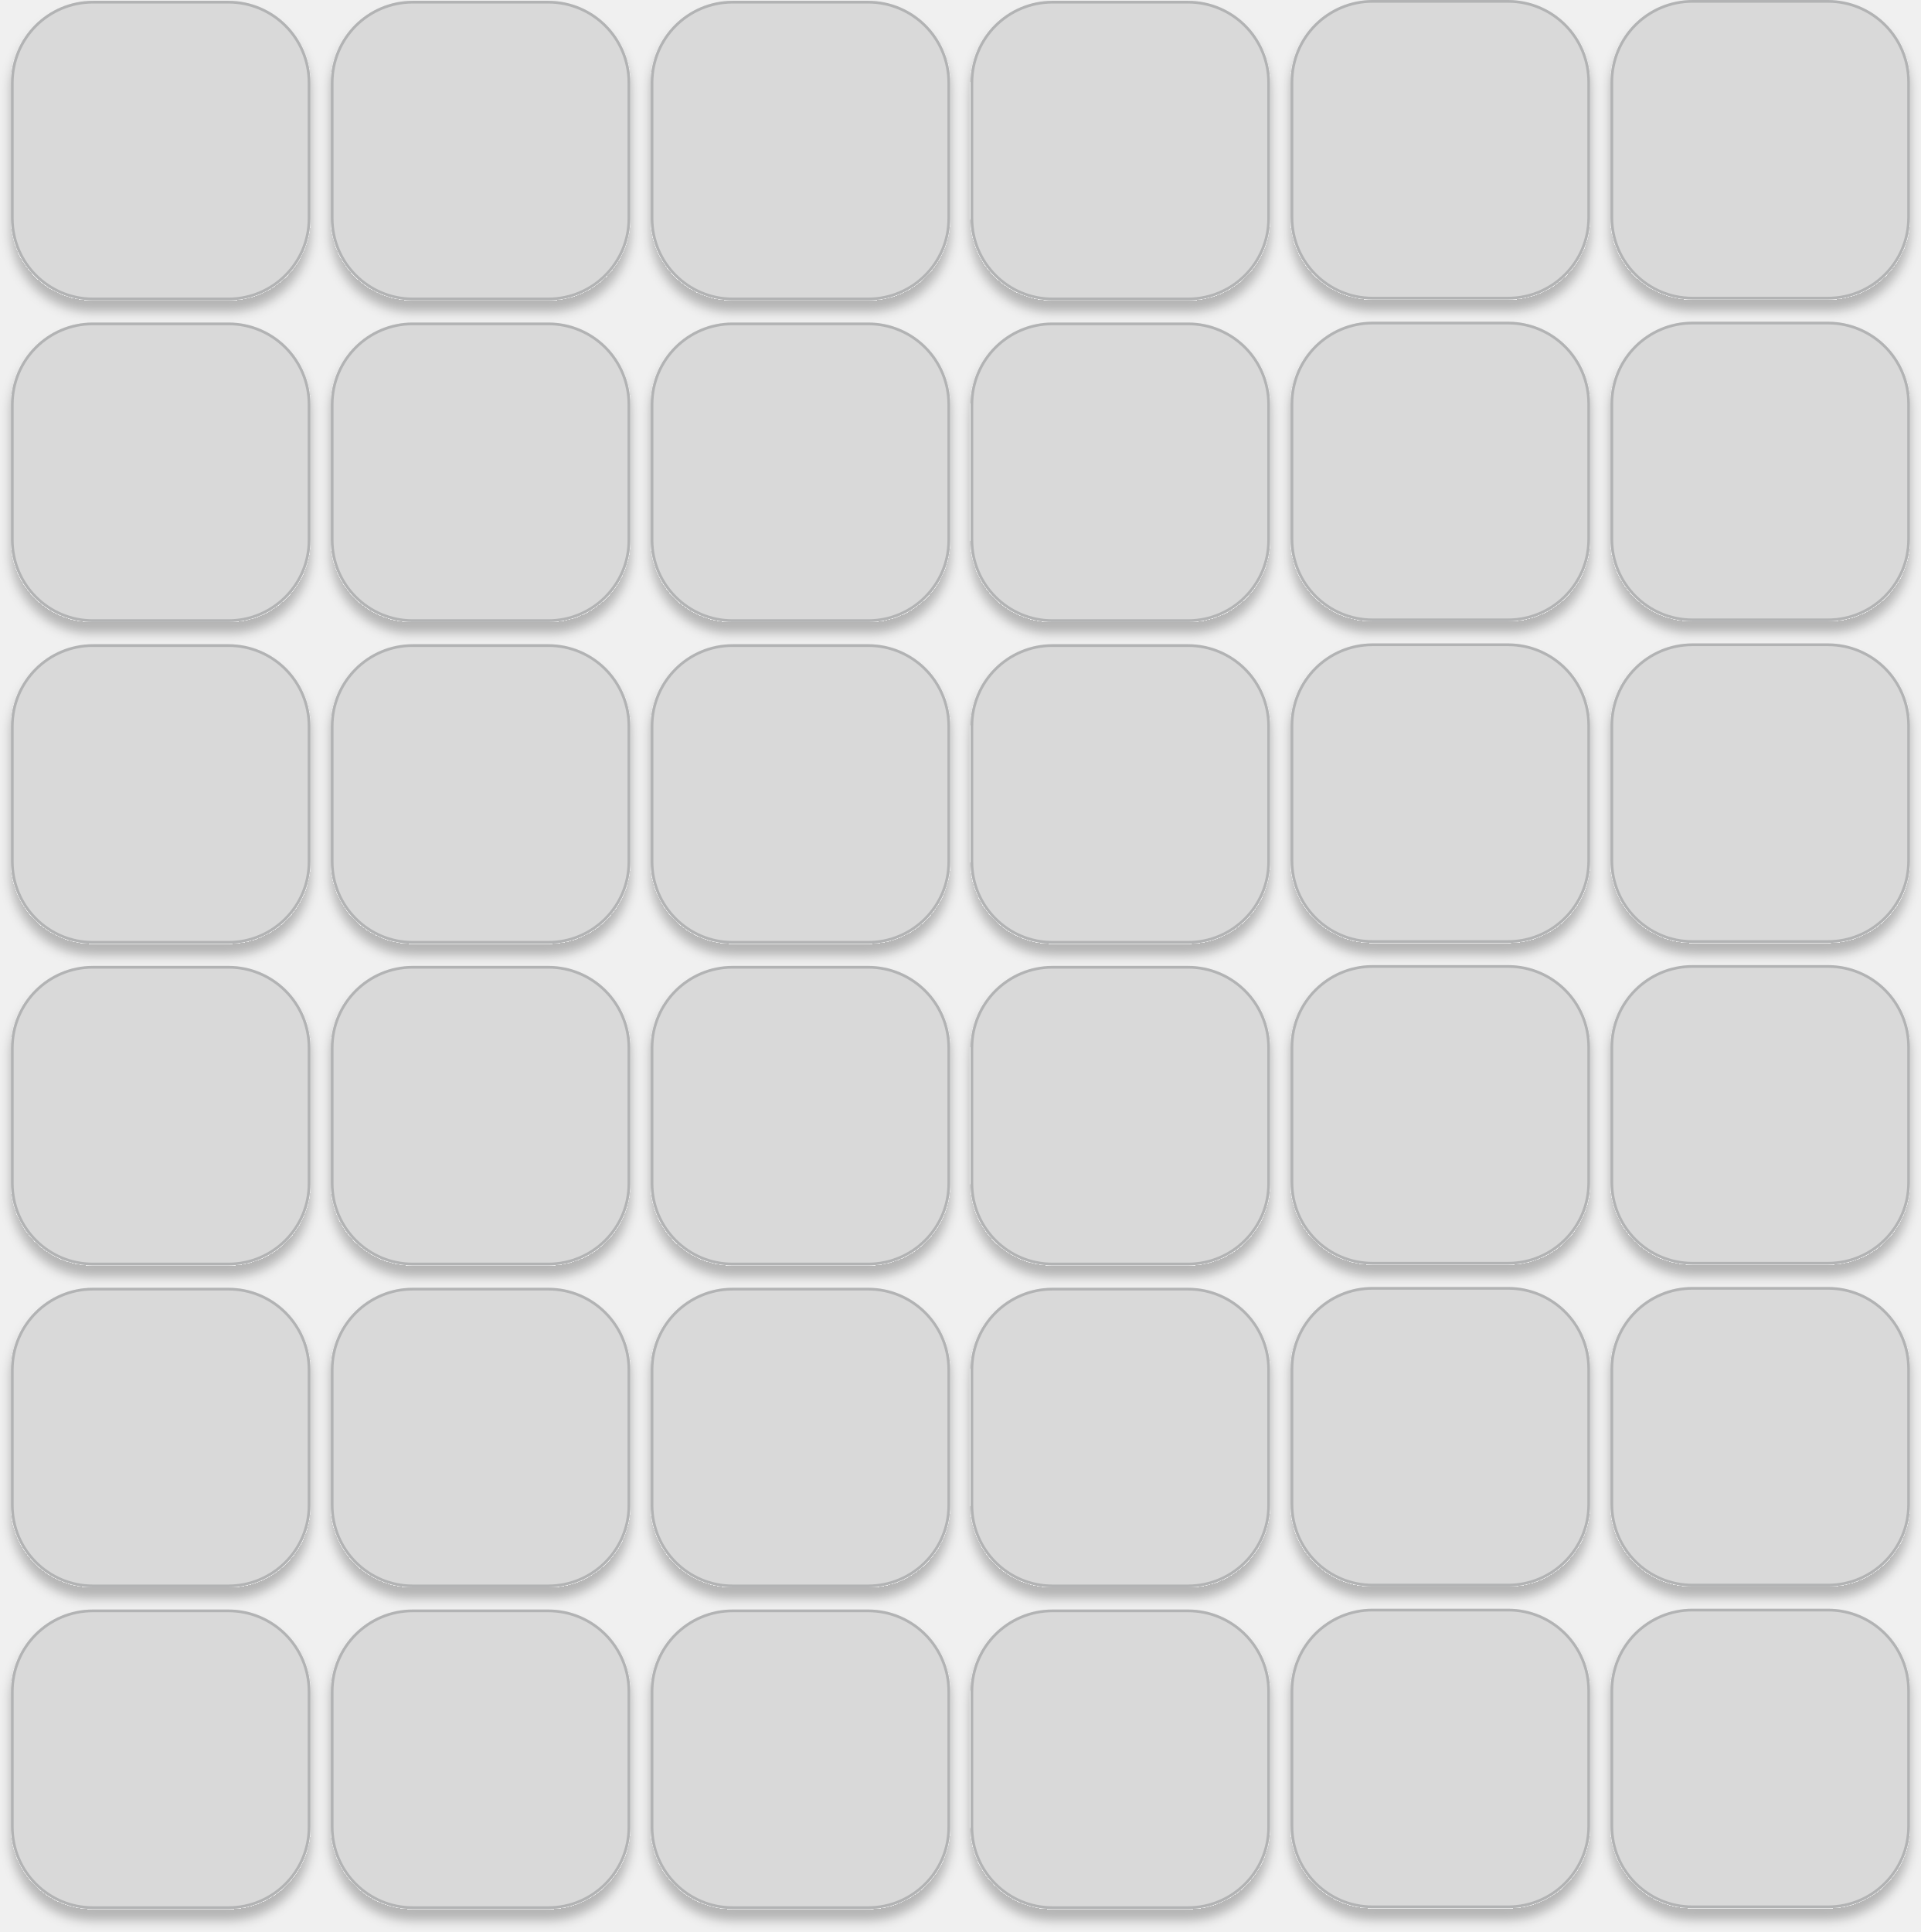
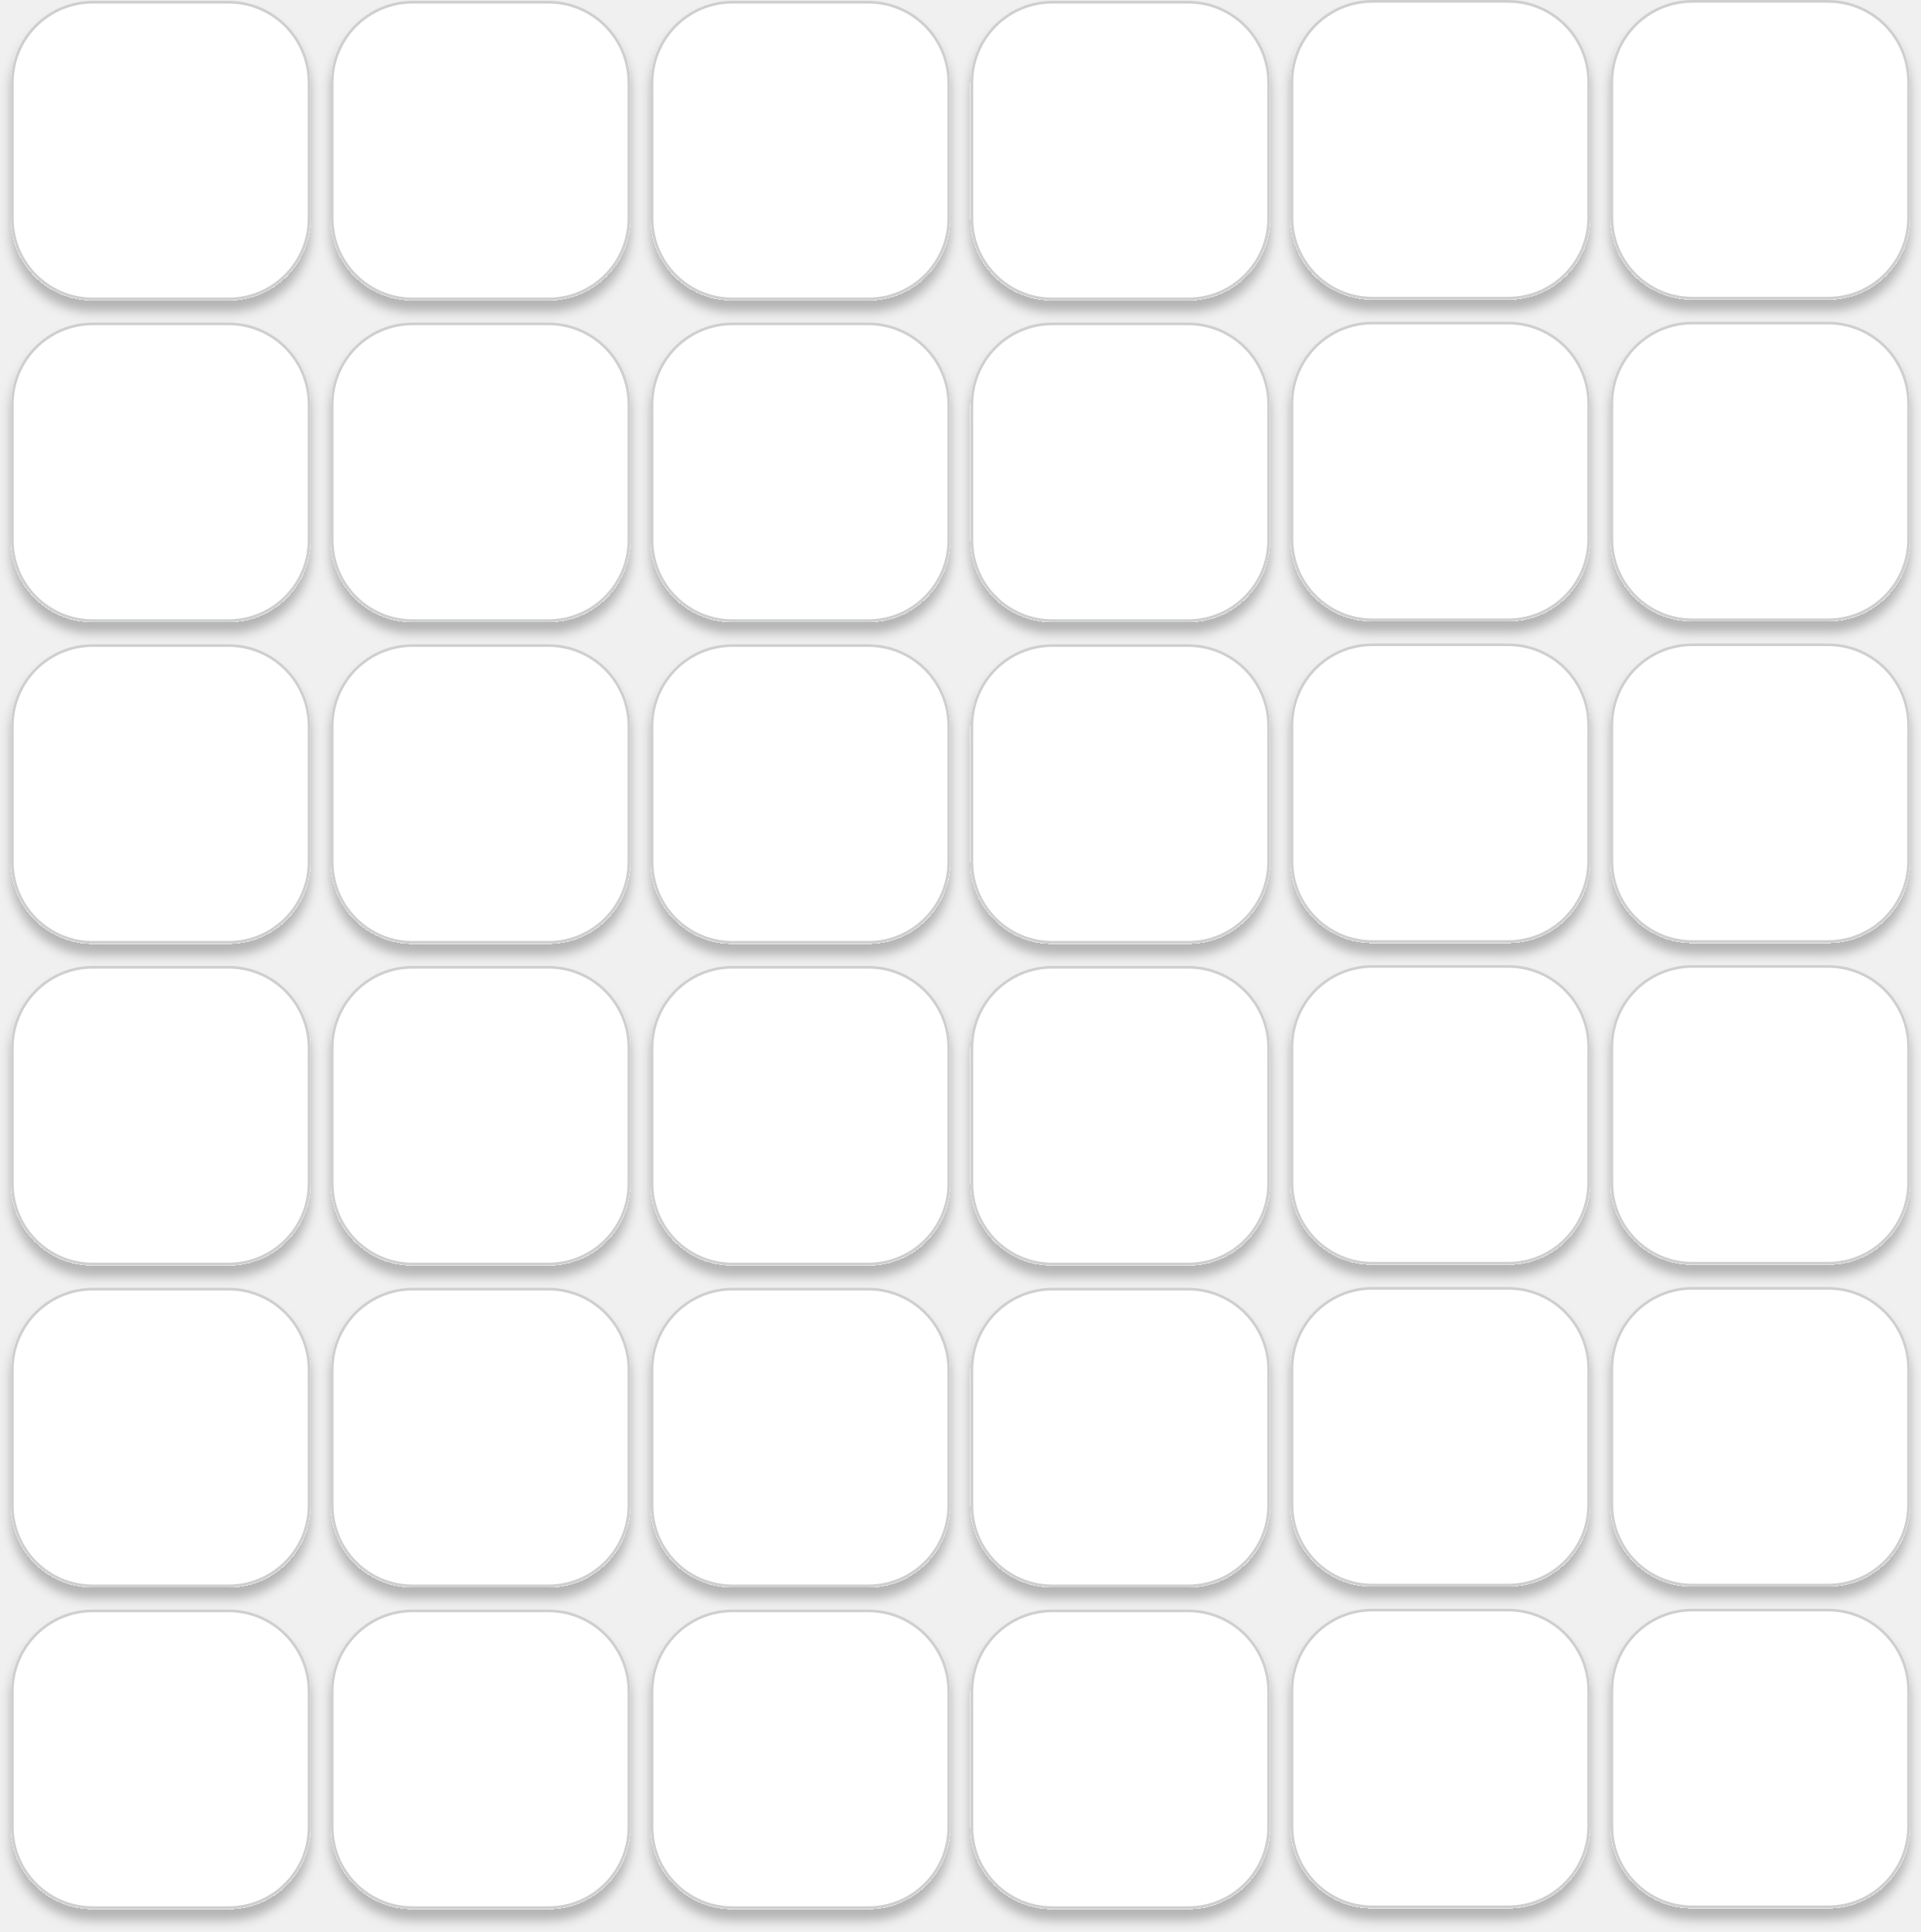
<svg xmlns="http://www.w3.org/2000/svg" width="703" height="707" viewBox="0 0 703 707" fill="none">
  <g filter="url(#filter0_d_89_123)">
-     <path d="M83.609 0.292H34C17.431 0.292 4 13.723 4 30.292V79.901C4 96.469 17.431 109.901 34 109.901H83.609C100.178 109.901 113.609 96.469 113.609 79.901V30.292C113.609 13.723 100.178 0.292 83.609 0.292Z" fill="#D9D9D9" />
+     <path d="M83.609 0.292H34C17.431 0.292 4 13.723 4 30.292V79.901C4 96.469 17.431 109.901 34 109.901H83.609C100.178 109.901 113.609 96.469 113.609 79.901V30.292C113.609 13.723 100.178 0.292 83.609 0.292Z" fill="white" />
    <path d="M83.609 0.792H34C17.708 0.792 4.5 14 4.5 30.292V79.901C4.5 96.193 17.708 109.401 34 109.401H83.609C99.901 109.401 113.109 96.193 113.109 79.901V30.292C113.109 14 99.901 0.792 83.609 0.792Z" stroke="#3C4145" stroke-opacity="0.25" />
-     <path d="M200.671 0.292H151.062C134.493 0.292 121.062 13.723 121.062 30.292V79.901C121.062 96.469 134.493 109.901 151.062 109.901H200.671C217.239 109.901 230.671 96.469 230.671 79.901V30.292C230.671 13.723 217.239 0.292 200.671 0.292Z" fill="#D9D9D9" />
+     <path d="M200.671 0.292H151.062C134.493 0.292 121.062 13.723 121.062 30.292V79.901C121.062 96.469 134.493 109.901 151.062 109.901H200.671C217.239 109.901 230.671 96.469 230.671 79.901V30.292C230.671 13.723 217.239 0.292 200.671 0.292Z" fill="white" />
    <path d="M200.671 0.792H151.062C134.769 0.792 121.562 14 121.562 30.292V79.901C121.562 96.193 134.769 109.401 151.062 109.401H200.671C216.963 109.401 230.171 96.193 230.171 79.901V30.292C230.171 14 216.963 0.792 200.671 0.792Z" stroke="#3C4145" stroke-opacity="0.25" />
-     <path d="M317.734 0.292H268.125C251.556 0.292 238.125 13.723 238.125 30.292V79.901C238.125 96.469 251.556 109.901 268.125 109.901H317.734C334.303 109.901 347.734 96.469 347.734 79.901V30.292C347.734 13.723 334.303 0.292 317.734 0.292Z" fill="#D9D9D9" />
+     <path d="M317.734 0.292H268.125C251.556 0.292 238.125 13.723 238.125 30.292V79.901C238.125 96.469 251.556 109.901 268.125 109.901H317.734C334.303 109.901 347.734 96.469 347.734 79.901V30.292C347.734 13.723 334.303 0.292 317.734 0.292Z" fill="white" />
    <path d="M317.734 0.792H268.125C251.833 0.792 238.625 14 238.625 30.292V79.901C238.625 96.193 251.833 109.401 268.125 109.401H317.734C334.026 109.401 347.234 96.193 347.234 79.901V30.292C347.234 14 334.026 0.792 317.734 0.792Z" stroke="#3C4145" stroke-opacity="0.25" />
-     <path d="M83.609 118.013H34C17.431 118.013 4 131.445 4 148.013V197.622C4 214.191 17.431 227.622 34 227.622H83.609C100.178 227.622 113.609 214.191 113.609 197.622V148.013C113.609 131.445 100.178 118.013 83.609 118.013Z" fill="#D9D9D9" />
+     <path d="M83.609 118.013H34C17.431 118.013 4 131.445 4 148.013V197.622C4 214.191 17.431 227.622 34 227.622H83.609C100.178 227.622 113.609 214.191 113.609 197.622V148.013C113.609 131.445 100.178 118.013 83.609 118.013Z" fill="white" />
    <path d="M83.609 118.513H34C17.708 118.513 4.5 131.721 4.5 148.013V197.622C4.5 213.915 17.708 227.122 34 227.122H83.609C99.901 227.122 113.109 213.915 113.109 197.622V148.013C113.109 131.721 99.901 118.513 83.609 118.513Z" stroke="#3C4145" stroke-opacity="0.25" />
-     <path d="M200.671 118.013H151.062C134.493 118.013 121.062 131.445 121.062 148.013V197.622C121.062 214.191 134.493 227.622 151.062 227.622H200.671C217.239 227.622 230.671 214.191 230.671 197.622V148.013C230.671 131.445 217.239 118.013 200.671 118.013Z" fill="#D9D9D9" />
+     <path d="M200.671 118.013H151.062C134.493 118.013 121.062 131.445 121.062 148.013V197.622C121.062 214.191 134.493 227.622 151.062 227.622H200.671C217.239 227.622 230.671 214.191 230.671 197.622V148.013C230.671 131.445 217.239 118.013 200.671 118.013Z" fill="white" />
    <path d="M200.671 118.513H151.062C134.769 118.513 121.562 131.721 121.562 148.013V197.622C121.562 213.915 134.769 227.122 151.062 227.122H200.671C216.963 227.122 230.171 213.915 230.171 197.622V148.013C230.171 131.721 216.963 118.513 200.671 118.513Z" stroke="#3C4145" stroke-opacity="0.25" />
-     <path d="M317.734 118.013H268.125C251.556 118.013 238.125 131.445 238.125 148.013V197.622C238.125 214.191 251.556 227.622 268.125 227.622H317.734C334.303 227.622 347.734 214.191 347.734 197.622V148.013C347.734 131.445 334.303 118.013 317.734 118.013Z" fill="#D9D9D9" />
+     <path d="M317.734 118.013H268.125C251.556 118.013 238.125 131.445 238.125 148.013V197.622C238.125 214.191 251.556 227.622 268.125 227.622H317.734C334.303 227.622 347.734 214.191 347.734 197.622V148.013C347.734 131.445 334.303 118.013 317.734 118.013Z" fill="white" />
    <path d="M317.734 118.513H268.125C251.833 118.513 238.625 131.721 238.625 148.013V197.622C238.625 213.915 251.833 227.122 268.125 227.122H317.734C334.026 227.122 347.234 213.915 347.234 197.622V148.013C347.234 131.721 334.026 118.513 317.734 118.513Z" stroke="#3C4145" stroke-opacity="0.25" />
-     <path d="M83.609 235.733H34C17.431 235.733 4 249.164 4 265.733V315.342C4 331.91 17.431 345.342 34 345.342H83.609C100.178 345.342 113.609 331.91 113.609 315.342V265.733C113.609 249.164 100.178 235.733 83.609 235.733Z" fill="#D9D9D9" />
+     <path d="M83.609 235.733H34C17.431 235.733 4 249.164 4 265.733V315.342C4 331.91 17.431 345.342 34 345.342H83.609C100.178 345.342 113.609 331.91 113.609 315.342V265.733C113.609 249.164 100.178 235.733 83.609 235.733Z" fill="white" />
    <path d="M83.609 236.233H34C17.708 236.233 4.5 249.441 4.5 265.733V315.342C4.5 331.634 17.708 344.842 34 344.842H83.609C99.901 344.842 113.109 331.634 113.109 315.342V265.733C113.109 249.441 99.901 236.233 83.609 236.233Z" stroke="#3C4145" stroke-opacity="0.25" />
-     <path d="M200.671 235.733H151.062C134.493 235.733 121.062 249.164 121.062 265.733V315.342C121.062 331.91 134.493 345.342 151.062 345.342H200.671C217.239 345.342 230.671 331.91 230.671 315.342V265.733C230.671 249.164 217.239 235.733 200.671 235.733Z" fill="#D9D9D9" />
+     <path d="M200.671 235.733H151.062C134.493 235.733 121.062 249.164 121.062 265.733V315.342C121.062 331.91 134.493 345.342 151.062 345.342H200.671C217.239 345.342 230.671 331.91 230.671 315.342V265.733C230.671 249.164 217.239 235.733 200.671 235.733Z" fill="white" />
    <path d="M200.671 236.233H151.062C134.769 236.233 121.562 249.441 121.562 265.733V315.342C121.562 331.634 134.769 344.842 151.062 344.842H200.671C216.963 344.842 230.171 331.634 230.171 315.342V265.733C230.171 249.441 216.963 236.233 200.671 236.233Z" stroke="#3C4145" stroke-opacity="0.25" />
-     <path d="M317.734 235.733H268.125C251.556 235.733 238.125 249.164 238.125 265.733V315.342C238.125 331.91 251.556 345.342 268.125 345.342H317.734C334.303 345.342 347.734 331.91 347.734 315.342V265.733C347.734 249.164 334.303 235.733 317.734 235.733Z" fill="#D9D9D9" />
+     <path d="M317.734 235.733H268.125C251.556 235.733 238.125 249.164 238.125 265.733V315.342C238.125 331.91 251.556 345.342 268.125 345.342H317.734C334.303 345.342 347.734 331.91 347.734 315.342V265.733C347.734 249.164 334.303 235.733 317.734 235.733Z" fill="white" />
    <path d="M317.734 236.233H268.125C251.833 236.233 238.625 249.441 238.625 265.733V315.342C238.625 331.634 251.833 344.842 268.125 344.842H317.734C334.026 344.842 347.234 331.634 347.234 315.342V265.733C347.234 249.441 334.026 236.233 317.734 236.233Z" stroke="#3C4145" stroke-opacity="0.25" />
-     <path d="M83.609 353.453H34C17.431 353.453 4 366.885 4 383.453V433.062C4 449.631 17.431 463.062 34 463.062H83.609C100.178 463.062 113.609 449.631 113.609 433.062V383.453C113.609 366.885 100.178 353.453 83.609 353.453Z" fill="#D9D9D9" />
+     <path d="M83.609 353.453H34C17.431 353.453 4 366.885 4 383.453V433.062C4 449.631 17.431 463.062 34 463.062H83.609C100.178 463.062 113.609 449.631 113.609 433.062V383.453C113.609 366.885 100.178 353.453 83.609 353.453Z" fill="white" />
    <path d="M83.609 353.953H34C17.708 353.953 4.5 367.161 4.5 383.453V433.062C4.5 449.355 17.708 462.562 34 462.562H83.609C99.901 462.562 113.109 449.355 113.109 433.062V383.453C113.109 367.161 99.901 353.953 83.609 353.953Z" stroke="#3C4145" stroke-opacity="0.25" />
-     <path d="M200.671 353.453H151.062C134.493 353.453 121.062 366.885 121.062 383.453V433.062C121.062 449.631 134.493 463.062 151.062 463.062H200.671C217.239 463.062 230.671 449.631 230.671 433.062V383.453C230.671 366.885 217.239 353.453 200.671 353.453Z" fill="#D9D9D9" />
+     <path d="M200.671 353.453H151.062C134.493 353.453 121.062 366.885 121.062 383.453V433.062C121.062 449.631 134.493 463.062 151.062 463.062H200.671C217.239 463.062 230.671 449.631 230.671 433.062V383.453C230.671 366.885 217.239 353.453 200.671 353.453Z" fill="white" />
    <path d="M200.671 353.953H151.062C134.769 353.953 121.562 367.161 121.562 383.453V433.062C121.562 449.355 134.769 462.562 151.062 462.562H200.671C216.963 462.562 230.171 449.355 230.171 433.062V383.453C230.171 367.161 216.963 353.953 200.671 353.953Z" stroke="#3C4145" stroke-opacity="0.25" />
-     <path d="M317.734 353.453H268.125C251.556 353.453 238.125 366.885 238.125 383.453V433.062C238.125 449.631 251.556 463.062 268.125 463.062H317.734C334.303 463.062 347.734 449.631 347.734 433.062V383.453C347.734 366.885 334.303 353.453 317.734 353.453Z" fill="#D9D9D9" />
+     <path d="M317.734 353.453H268.125C251.556 353.453 238.125 366.885 238.125 383.453V433.062C238.125 449.631 251.556 463.062 268.125 463.062H317.734C334.303 463.062 347.734 449.631 347.734 433.062V383.453C347.734 366.885 334.303 353.453 317.734 353.453Z" fill="white" />
    <path d="M317.734 353.953H268.125C251.833 353.953 238.625 367.161 238.625 383.453V433.062C238.625 449.355 251.833 462.562 268.125 462.562H317.734C334.026 462.562 347.234 449.355 347.234 433.062V383.453C347.234 367.161 334.026 353.953 317.734 353.953Z" stroke="#3C4145" stroke-opacity="0.25" />
-     <path d="M434.797 0.292H385.188C368.619 0.292 355.188 13.723 355.188 30.292V79.901C355.188 96.469 368.619 109.901 385.188 109.901H434.797C451.365 109.901 464.797 96.469 464.797 79.901V30.292C464.797 13.723 451.365 0.292 434.797 0.292Z" fill="#D9D9D9" />
+     <path d="M434.797 0.292H385.188C368.619 0.292 355.188 13.723 355.188 30.292V79.901C355.188 96.469 368.619 109.901 385.188 109.901H434.797C451.365 109.901 464.797 96.469 464.797 79.901V30.292C464.797 13.723 451.365 0.292 434.797 0.292Z" fill="white" />
    <path d="M434.797 0.792H385.188C368.895 0.792 355.688 14 355.688 30.292V79.901C355.688 96.193 368.895 109.401 385.188 109.401H434.797C451.089 109.401 464.297 96.193 464.297 79.901V30.292C464.297 14 451.089 0.792 434.797 0.792Z" stroke="#3C4145" stroke-opacity="0.25" />
-     <path d="M434.797 118.013H385.188C368.619 118.013 355.188 131.445 355.188 148.013V197.622C355.188 214.191 368.619 227.622 385.188 227.622H434.797C451.365 227.622 464.797 214.191 464.797 197.622V148.013C464.797 131.445 451.365 118.013 434.797 118.013Z" fill="#D9D9D9" />
+     <path d="M434.797 118.013H385.188C368.619 118.013 355.188 131.445 355.188 148.013V197.622C355.188 214.191 368.619 227.622 385.188 227.622H434.797C451.365 227.622 464.797 214.191 464.797 197.622V148.013C464.797 131.445 451.365 118.013 434.797 118.013Z" fill="white" />
    <path d="M434.797 118.513H385.188C368.895 118.513 355.688 131.721 355.688 148.013V197.622C355.688 213.915 368.895 227.122 385.188 227.122H434.797C451.089 227.122 464.297 213.915 464.297 197.622V148.013C464.297 131.721 451.089 118.513 434.797 118.513Z" stroke="#3C4145" stroke-opacity="0.25" />
-     <path d="M434.797 235.733H385.188C368.619 235.733 355.188 249.164 355.188 265.733V315.342C355.188 331.91 368.619 345.342 385.188 345.342H434.797C451.365 345.342 464.797 331.91 464.797 315.342V265.733C464.797 249.164 451.365 235.733 434.797 235.733Z" fill="#D9D9D9" />
+     <path d="M434.797 235.733H385.188C368.619 235.733 355.188 249.164 355.188 265.733V315.342C355.188 331.91 368.619 345.342 385.188 345.342H434.797C451.365 345.342 464.797 331.91 464.797 315.342V265.733C464.797 249.164 451.365 235.733 434.797 235.733Z" fill="white" />
    <path d="M434.797 236.233H385.188C368.895 236.233 355.688 249.441 355.688 265.733V315.342C355.688 331.634 368.895 344.842 385.188 344.842H434.797C451.089 344.842 464.297 331.634 464.297 315.342V265.733C464.297 249.441 451.089 236.233 434.797 236.233Z" stroke="#3C4145" stroke-opacity="0.25" />
-     <path d="M434.797 353.453H385.188C368.619 353.453 355.188 366.885 355.188 383.453V433.062C355.188 449.631 368.619 463.062 385.188 463.062H434.797C451.365 463.062 464.797 449.631 464.797 433.062V383.453C464.797 366.885 451.365 353.453 434.797 353.453Z" fill="#D9D9D9" />
+     <path d="M434.797 353.453H385.188C368.619 353.453 355.188 366.885 355.188 383.453V433.062C355.188 449.631 368.619 463.062 385.188 463.062H434.797C451.365 463.062 464.797 449.631 464.797 433.062V383.453C464.797 366.885 451.365 353.453 434.797 353.453Z" fill="white" />
    <path d="M434.797 353.953H385.188C368.895 353.953 355.688 367.161 355.688 383.453V433.062C355.688 449.355 368.895 462.562 385.188 462.562H434.797C451.089 462.562 464.297 449.355 464.297 433.062V383.453C464.297 367.161 451.089 353.953 434.797 353.953Z" stroke="#3C4145" stroke-opacity="0.25" />
-     <path d="M83.609 471.243H34C17.431 471.243 4 484.675 4 501.243V550.852C4 567.421 17.431 580.852 34 580.852H83.609C100.178 580.852 113.609 567.421 113.609 550.852V501.243C113.609 484.675 100.178 471.243 83.609 471.243Z" fill="#D9D9D9" />
+     <path d="M83.609 471.243H34C17.431 471.243 4 484.675 4 501.243V550.852C4 567.421 17.431 580.852 34 580.852H83.609C100.178 580.852 113.609 567.421 113.609 550.852V501.243C113.609 484.675 100.178 471.243 83.609 471.243Z" fill="white" />
    <path d="M83.609 471.743H34C17.708 471.743 4.5 484.951 4.5 501.243V550.852C4.5 567.145 17.708 580.352 34 580.352H83.609C99.901 580.352 113.109 567.145 113.109 550.852V501.243C113.109 484.951 99.901 471.743 83.609 471.743Z" stroke="#3C4145" stroke-opacity="0.25" />
-     <path d="M200.671 471.243H151.062C134.493 471.243 121.062 484.675 121.062 501.243V550.852C121.062 567.421 134.493 580.852 151.062 580.852H200.671C217.239 580.852 230.671 567.421 230.671 550.852V501.243C230.671 484.675 217.239 471.243 200.671 471.243Z" fill="#D9D9D9" />
+     <path d="M200.671 471.243H151.062C134.493 471.243 121.062 484.675 121.062 501.243V550.852C121.062 567.421 134.493 580.852 151.062 580.852H200.671C217.239 580.852 230.671 567.421 230.671 550.852V501.243C230.671 484.675 217.239 471.243 200.671 471.243Z" fill="white" />
    <path d="M200.671 471.743H151.062C134.769 471.743 121.562 484.951 121.562 501.243V550.852C121.562 567.145 134.769 580.352 151.062 580.352H200.671C216.963 580.352 230.171 567.145 230.171 550.852V501.243C230.171 484.951 216.963 471.743 200.671 471.743Z" stroke="#3C4145" stroke-opacity="0.25" />
-     <path d="M317.734 471.243H268.125C251.556 471.243 238.125 484.675 238.125 501.243V550.852C238.125 567.421 251.556 580.852 268.125 580.852H317.734C334.303 580.852 347.734 567.421 347.734 550.852V501.243C347.734 484.675 334.303 471.243 317.734 471.243Z" fill="#D9D9D9" />
+     <path d="M317.734 471.243H268.125C251.556 471.243 238.125 484.675 238.125 501.243V550.852C238.125 567.421 251.556 580.852 268.125 580.852H317.734C334.303 580.852 347.734 567.421 347.734 550.852V501.243C347.734 484.675 334.303 471.243 317.734 471.243Z" fill="white" />
    <path d="M317.734 471.743H268.125C251.833 471.743 238.625 484.951 238.625 501.243V550.852C238.625 567.145 251.833 580.352 268.125 580.352H317.734C334.026 580.352 347.234 567.145 347.234 550.852V501.243C347.234 484.951 334.026 471.743 317.734 471.743Z" stroke="#3C4145" stroke-opacity="0.25" />
-     <path d="M434.797 471.243H385.188C368.619 471.243 355.188 484.675 355.188 501.243V550.852C355.188 567.421 368.619 580.852 385.188 580.852H434.797C451.365 580.852 464.797 567.421 464.797 550.852V501.243C464.797 484.675 451.365 471.243 434.797 471.243Z" fill="#D9D9D9" />
+     <path d="M434.797 471.243H385.188C368.619 471.243 355.188 484.675 355.188 501.243V550.852C355.188 567.421 368.619 580.852 385.188 580.852H434.797C451.365 580.852 464.797 567.421 464.797 550.852V501.243C464.797 484.675 451.365 471.243 434.797 471.243Z" fill="white" />
    <path d="M434.797 471.743H385.188C368.895 471.743 355.688 484.951 355.688 501.243V550.852C355.688 567.145 368.895 580.352 385.188 580.352H434.797C451.089 580.352 464.297 567.145 464.297 550.852V501.243C464.297 484.951 451.089 471.743 434.797 471.743Z" stroke="#3C4145" stroke-opacity="0.25" />
-     <path d="M551.93 0H502.321C485.753 0 472.321 13.431 472.321 30V79.609C472.321 96.177 485.753 109.609 502.321 109.609H551.93C568.499 109.609 581.93 96.177 581.93 79.609V30C581.93 13.431 568.499 0 551.93 0Z" fill="#D9D9D9" />
+     <path d="M551.93 0H502.321C485.753 0 472.321 13.431 472.321 30V79.609C472.321 96.177 485.753 109.609 502.321 109.609H551.93C568.499 109.609 581.93 96.177 581.93 79.609V30C581.93 13.431 568.499 0 551.93 0Z" fill="white" />
    <path d="M551.93 0.5H502.321C486.029 0.5 472.821 13.708 472.821 30V79.609C472.821 95.901 486.029 109.109 502.321 109.109H551.93C568.223 109.109 581.43 95.901 581.43 79.609V30C581.43 13.708 568.223 0.5 551.93 0.5Z" stroke="#3C4145" stroke-opacity="0.25" />
-     <path d="M551.93 117.72H502.321C485.753 117.72 472.321 131.152 472.321 147.72V197.329C472.321 213.898 485.753 227.329 502.321 227.329H551.93C568.499 227.329 581.93 213.898 581.93 197.329V147.72C581.93 131.152 568.499 117.72 551.93 117.72Z" fill="#D9D9D9" />
+     <path d="M551.93 117.72H502.321C485.753 117.72 472.321 131.152 472.321 147.72V197.329C472.321 213.898 485.753 227.329 502.321 227.329H551.93C568.499 227.329 581.93 213.898 581.93 197.329V147.72C581.93 131.152 568.499 117.72 551.93 117.72Z" fill="white" />
    <path d="M551.93 118.22H502.321C486.029 118.22 472.821 131.428 472.821 147.72V197.329C472.821 213.622 486.029 226.829 502.321 226.829H551.93C568.223 226.829 581.43 213.622 581.43 197.329V147.72C581.43 131.428 568.223 118.22 551.93 118.22Z" stroke="#3C4145" stroke-opacity="0.25" />
-     <path d="M551.93 235.441H502.321C485.753 235.441 472.321 248.872 472.321 265.441V315.05C472.321 331.618 485.753 345.05 502.321 345.05H551.93C568.499 345.05 581.93 331.618 581.93 315.05V265.441C581.93 248.872 568.499 235.441 551.93 235.441Z" fill="#D9D9D9" />
+     <path d="M551.93 235.441H502.321C485.753 235.441 472.321 248.872 472.321 265.441V315.05C472.321 331.618 485.753 345.05 502.321 345.05H551.93C568.499 345.05 581.93 331.618 581.93 315.05V265.441C581.93 248.872 568.499 235.441 551.93 235.441Z" fill="white" />
    <path d="M551.93 235.941H502.321C486.029 235.941 472.821 249.149 472.821 265.441V315.05C472.821 331.342 486.029 344.55 502.321 344.55H551.93C568.223 344.55 581.43 331.342 581.43 315.05V265.441C581.43 249.149 568.223 235.941 551.93 235.941Z" stroke="#3C4145" stroke-opacity="0.25" />
-     <path d="M551.93 353.161H502.321C485.753 353.161 472.321 366.593 472.321 383.161V432.77C472.321 449.339 485.753 462.77 502.321 462.77H551.93C568.499 462.77 581.93 449.339 581.93 432.77V383.161C581.93 366.593 568.499 353.161 551.93 353.161Z" fill="#D9D9D9" />
+     <path d="M551.93 353.161H502.321C485.753 353.161 472.321 366.593 472.321 383.161V432.77C472.321 449.339 485.753 462.77 502.321 462.77H551.93C568.499 462.77 581.93 449.339 581.93 432.77V383.161C581.93 366.593 568.499 353.161 551.93 353.161Z" fill="white" />
    <path d="M551.93 353.661H502.321C486.029 353.661 472.821 366.869 472.821 383.161V432.77C472.821 449.063 486.029 462.27 502.321 462.27H551.93C568.223 462.27 581.43 449.063 581.43 432.77V383.161C581.43 366.869 568.223 353.661 551.93 353.661Z" stroke="#3C4145" stroke-opacity="0.25" />
-     <path d="M551.93 470.95H502.321C485.753 470.95 472.321 484.382 472.321 500.95V550.559C472.321 567.128 485.753 580.559 502.321 580.559H551.93C568.499 580.559 581.93 567.128 581.93 550.559V500.95C581.93 484.382 568.499 470.95 551.93 470.95Z" fill="#D9D9D9" />
+     <path d="M551.93 470.95H502.321C485.753 470.95 472.321 484.382 472.321 500.95V550.559C472.321 567.128 485.753 580.559 502.321 580.559H551.93C568.499 580.559 581.93 567.128 581.93 550.559V500.95C581.93 484.382 568.499 470.95 551.93 470.95Z" fill="white" />
    <path d="M551.93 471.45H502.321C486.029 471.45 472.821 484.658 472.821 500.95V550.559C472.821 566.852 486.029 580.059 502.321 580.059H551.93C568.223 580.059 581.43 566.852 581.43 550.559V500.95C581.43 484.658 568.223 471.45 551.93 471.45Z" stroke="#3C4145" stroke-opacity="0.25" />
-     <path d="M83.609 588.98H34C17.431 588.98 4 602.411 4 618.98V668.589C4 685.158 17.431 698.589 34 698.589H83.609C100.178 698.589 113.609 685.158 113.609 668.589V618.98C113.609 602.411 100.178 588.98 83.609 588.98Z" fill="#D9D9D9" />
+     <path d="M83.609 588.98H34C17.431 588.98 4 602.411 4 618.98V668.589C4 685.158 17.431 698.589 34 698.589H83.609C100.178 698.589 113.609 685.158 113.609 668.589V618.98C113.609 602.411 100.178 588.98 83.609 588.98Z" fill="white" />
    <path d="M83.609 589.48H34C17.708 589.48 4.5 602.688 4.5 618.98V668.589C4.5 684.881 17.708 698.089 34 698.089H83.609C99.901 698.089 113.109 684.881 113.109 668.589V618.98C113.109 602.688 99.901 589.48 83.609 589.48Z" stroke="#3C4145" stroke-opacity="0.25" />
-     <path d="M200.671 588.98H151.062C134.493 588.98 121.062 602.411 121.062 618.98V668.589C121.062 685.158 134.493 698.589 151.062 698.589H200.671C217.239 698.589 230.671 685.158 230.671 668.589V618.98C230.671 602.411 217.239 588.98 200.671 588.98Z" fill="#D9D9D9" />
+     <path d="M200.671 588.98H151.062C134.493 588.98 121.062 602.411 121.062 618.98V668.589C121.062 685.158 134.493 698.589 151.062 698.589H200.671C217.239 698.589 230.671 685.158 230.671 668.589V618.98C230.671 602.411 217.239 588.98 200.671 588.98Z" fill="white" />
    <path d="M200.671 589.48H151.062C134.769 589.48 121.562 602.688 121.562 618.98V668.589C121.562 684.881 134.769 698.089 151.062 698.089H200.671C216.963 698.089 230.171 684.881 230.171 668.589V618.98C230.171 602.688 216.963 589.48 200.671 589.48Z" stroke="#3C4145" stroke-opacity="0.25" />
-     <path d="M317.734 588.98H268.125C251.556 588.98 238.125 602.411 238.125 618.98V668.589C238.125 685.158 251.556 698.589 268.125 698.589H317.734C334.303 698.589 347.734 685.158 347.734 668.589V618.98C347.734 602.411 334.303 588.98 317.734 588.98Z" fill="#D9D9D9" />
+     <path d="M317.734 588.98H268.125C251.556 588.98 238.125 602.411 238.125 618.98V668.589C238.125 685.158 251.556 698.589 268.125 698.589H317.734C334.303 698.589 347.734 685.158 347.734 668.589V618.98C347.734 602.411 334.303 588.98 317.734 588.98Z" fill="white" />
    <path d="M317.734 589.48H268.125C251.833 589.48 238.625 602.688 238.625 618.98V668.589C238.625 684.881 251.833 698.089 268.125 698.089H317.734C334.026 698.089 347.234 684.881 347.234 668.589V618.98C347.234 602.688 334.026 589.48 317.734 589.48Z" stroke="#3C4145" stroke-opacity="0.25" />
-     <path d="M434.797 588.98H385.188C368.619 588.98 355.188 602.411 355.188 618.98V668.589C355.188 685.158 368.619 698.589 385.188 698.589H434.797C451.365 698.589 464.797 685.158 464.797 668.589V618.98C464.797 602.411 451.365 588.98 434.797 588.98Z" fill="#D9D9D9" />
+     <path d="M434.797 588.98H385.188C368.619 588.98 355.188 602.411 355.188 618.98V668.589C355.188 685.158 368.619 698.589 385.188 698.589H434.797C451.365 698.589 464.797 685.158 464.797 668.589V618.98C464.797 602.411 451.365 588.98 434.797 588.98Z" fill="white" />
    <path d="M434.797 589.48H385.188C368.895 589.48 355.688 602.688 355.688 618.98V668.589C355.688 684.881 368.895 698.089 385.188 698.089H434.797C451.089 698.089 464.297 684.881 464.297 668.589V618.98C464.297 602.688 451.089 589.48 434.797 589.48Z" stroke="#3C4145" stroke-opacity="0.25" />
-     <path d="M551.93 588.688H502.321C485.753 588.688 472.321 602.119 472.321 618.688V668.297C472.321 684.866 485.753 698.297 502.321 698.297H551.93C568.499 698.297 581.93 684.866 581.93 668.297V618.688C581.93 602.119 568.499 588.688 551.93 588.688Z" fill="#D9D9D9" />
+     <path d="M551.93 588.688H502.321C485.753 588.688 472.321 602.119 472.321 618.688V668.297C472.321 684.866 485.753 698.297 502.321 698.297H551.93C568.499 698.297 581.93 684.866 581.93 668.297V618.688C581.93 602.119 568.499 588.688 551.93 588.688Z" fill="white" />
    <path d="M551.93 589.188H502.321C486.029 589.188 472.821 602.396 472.821 618.688V668.297C472.821 684.589 486.029 697.797 502.321 697.797H551.93C568.223 697.797 581.43 684.589 581.43 668.297V618.688C581.43 602.396 568.223 589.188 551.93 589.188Z" stroke="#3C4145" stroke-opacity="0.25" />
-     <path d="M669.003 0H619.394C602.825 0 589.394 13.431 589.394 30V79.609C589.394 96.177 602.825 109.609 619.394 109.609H669.003C685.571 109.609 699.003 96.177 699.003 79.609V30C699.003 13.431 685.571 0 669.003 0Z" fill="#D9D9D9" />
+     <path d="M669.003 0H619.394C602.825 0 589.394 13.431 589.394 30V79.609C589.394 96.177 602.825 109.609 619.394 109.609H669.003C685.571 109.609 699.003 96.177 699.003 79.609V30C699.003 13.431 685.571 0 669.003 0Z" fill="white" />
    <path d="M669.003 0.5H619.394C603.101 0.5 589.894 13.708 589.894 30V79.609C589.894 95.901 603.101 109.109 619.394 109.109H669.003C685.295 109.109 698.503 95.901 698.503 79.609V30C698.503 13.708 685.295 0.5 669.003 0.5Z" stroke="#3C4145" stroke-opacity="0.25" />
-     <path d="M669.003 117.72H619.394C602.825 117.72 589.394 131.152 589.394 147.72V197.329C589.394 213.898 602.825 227.329 619.394 227.329H669.003C685.571 227.329 699.003 213.898 699.003 197.329V147.72C699.003 131.152 685.571 117.72 669.003 117.72Z" fill="#D9D9D9" />
+     <path d="M669.003 117.72H619.394C602.825 117.72 589.394 131.152 589.394 147.72V197.329C589.394 213.898 602.825 227.329 619.394 227.329H669.003C685.571 227.329 699.003 213.898 699.003 197.329V147.72C699.003 131.152 685.571 117.72 669.003 117.72Z" fill="white" />
    <path d="M669.003 118.22H619.394C603.101 118.22 589.894 131.428 589.894 147.72V197.329C589.894 213.622 603.101 226.829 619.394 226.829H669.003C685.295 226.829 698.503 213.622 698.503 197.329V147.72C698.503 131.428 685.295 118.22 669.003 118.22Z" stroke="#3C4145" stroke-opacity="0.25" />
-     <path d="M669.003 235.441H619.394C602.825 235.441 589.394 248.872 589.394 265.441V315.05C589.394 331.618 602.825 345.05 619.394 345.05H669.003C685.571 345.05 699.003 331.618 699.003 315.05V265.441C699.003 248.872 685.571 235.441 669.003 235.441Z" fill="#D9D9D9" />
+     <path d="M669.003 235.441H619.394C602.825 235.441 589.394 248.872 589.394 265.441V315.05C589.394 331.618 602.825 345.05 619.394 345.05H669.003C685.571 345.05 699.003 331.618 699.003 315.05V265.441C699.003 248.872 685.571 235.441 669.003 235.441Z" fill="white" />
    <path d="M669.003 235.941H619.394C603.101 235.941 589.894 249.149 589.894 265.441V315.05C589.894 331.342 603.101 344.55 619.394 344.55H669.003C685.295 344.55 698.503 331.342 698.503 315.05V265.441C698.503 249.149 685.295 235.941 669.003 235.941Z" stroke="#3C4145" stroke-opacity="0.25" />
-     <path d="M669.003 353.161H619.394C602.825 353.161 589.394 366.593 589.394 383.161V432.77C589.394 449.339 602.825 462.77 619.394 462.77H669.003C685.571 462.77 699.003 449.339 699.003 432.77V383.161C699.003 366.593 685.571 353.161 669.003 353.161Z" fill="#D9D9D9" />
+     <path d="M669.003 353.161H619.394C602.825 353.161 589.394 366.593 589.394 383.161V432.77C589.394 449.339 602.825 462.77 619.394 462.77H669.003C685.571 462.77 699.003 449.339 699.003 432.77V383.161C699.003 366.593 685.571 353.161 669.003 353.161Z" fill="white" />
    <path d="M669.003 353.661H619.394C603.101 353.661 589.894 366.869 589.894 383.161V432.77C589.894 449.063 603.101 462.27 619.394 462.27H669.003C685.295 462.27 698.503 449.063 698.503 432.77V383.161C698.503 366.869 685.295 353.661 669.003 353.661Z" stroke="#3C4145" stroke-opacity="0.25" />
-     <path d="M669.003 470.95H619.394C602.825 470.95 589.394 484.382 589.394 500.95V550.559C589.394 567.128 602.825 580.559 619.394 580.559H669.003C685.571 580.559 699.003 567.128 699.003 550.559V500.95C699.003 484.382 685.571 470.95 669.003 470.95Z" fill="#D9D9D9" />
+     <path d="M669.003 470.95H619.394C602.825 470.95 589.394 484.382 589.394 500.95V550.559C589.394 567.128 602.825 580.559 619.394 580.559H669.003C685.571 580.559 699.003 567.128 699.003 550.559V500.95C699.003 484.382 685.571 470.95 669.003 470.95Z" fill="white" />
    <path d="M669.003 471.45H619.394C603.101 471.45 589.894 484.658 589.894 500.95V550.559C589.894 566.852 603.101 580.059 619.394 580.059H669.003C685.295 580.059 698.503 566.852 698.503 550.559V500.95C698.503 484.658 685.295 471.45 669.003 471.45Z" stroke="#3C4145" stroke-opacity="0.25" />
-     <path d="M669.003 588.688H619.394C602.825 588.688 589.394 602.119 589.394 618.688V668.297C589.394 684.866 602.825 698.297 619.394 698.297H669.003C685.571 698.297 699.003 684.866 699.003 668.297V618.688C699.003 602.119 685.571 588.688 669.003 588.688Z" fill="#D9D9D9" />
+     <path d="M669.003 588.688H619.394C602.825 588.688 589.394 602.119 589.394 618.688V668.297C589.394 684.866 602.825 698.297 619.394 698.297H669.003C685.571 698.297 699.003 684.866 699.003 668.297V618.688C699.003 602.119 685.571 588.688 669.003 588.688Z" fill="white" />
    <path d="M669.003 589.188H619.394C603.101 589.188 589.894 602.396 589.894 618.688V668.297C589.894 684.589 603.101 697.797 619.394 697.797H669.003C685.295 697.797 698.503 684.589 698.503 668.297V618.688C698.503 602.396 685.295 589.188 669.003 589.188Z" stroke="#3C4145" stroke-opacity="0.25" />
  </g>
  <defs>
    <filter id="filter0_d_89_123" x="0" y="0" width="703.003" height="706.589" filterUnits="userSpaceOnUse" color-interpolation-filters="sRGB">
      <feFlood flood-opacity="0" result="BackgroundImageFix" />
      <feColorMatrix in="SourceAlpha" type="matrix" values="0 0 0 0 0 0 0 0 0 0 0 0 0 0 0 0 0 0 127 0" result="hardAlpha" />
      <feOffset dy="4" />
      <feGaussianBlur stdDeviation="2" />
      <feComposite in2="hardAlpha" operator="out" />
      <feColorMatrix type="matrix" values="0 0 0 0 0 0 0 0 0 0 0 0 0 0 0 0 0 0 0.25 0" />
      <feBlend mode="normal" in2="BackgroundImageFix" result="effect1_dropShadow_89_123" />
      <feBlend mode="normal" in="SourceGraphic" in2="effect1_dropShadow_89_123" result="shape" />
    </filter>
  </defs>
</svg>
